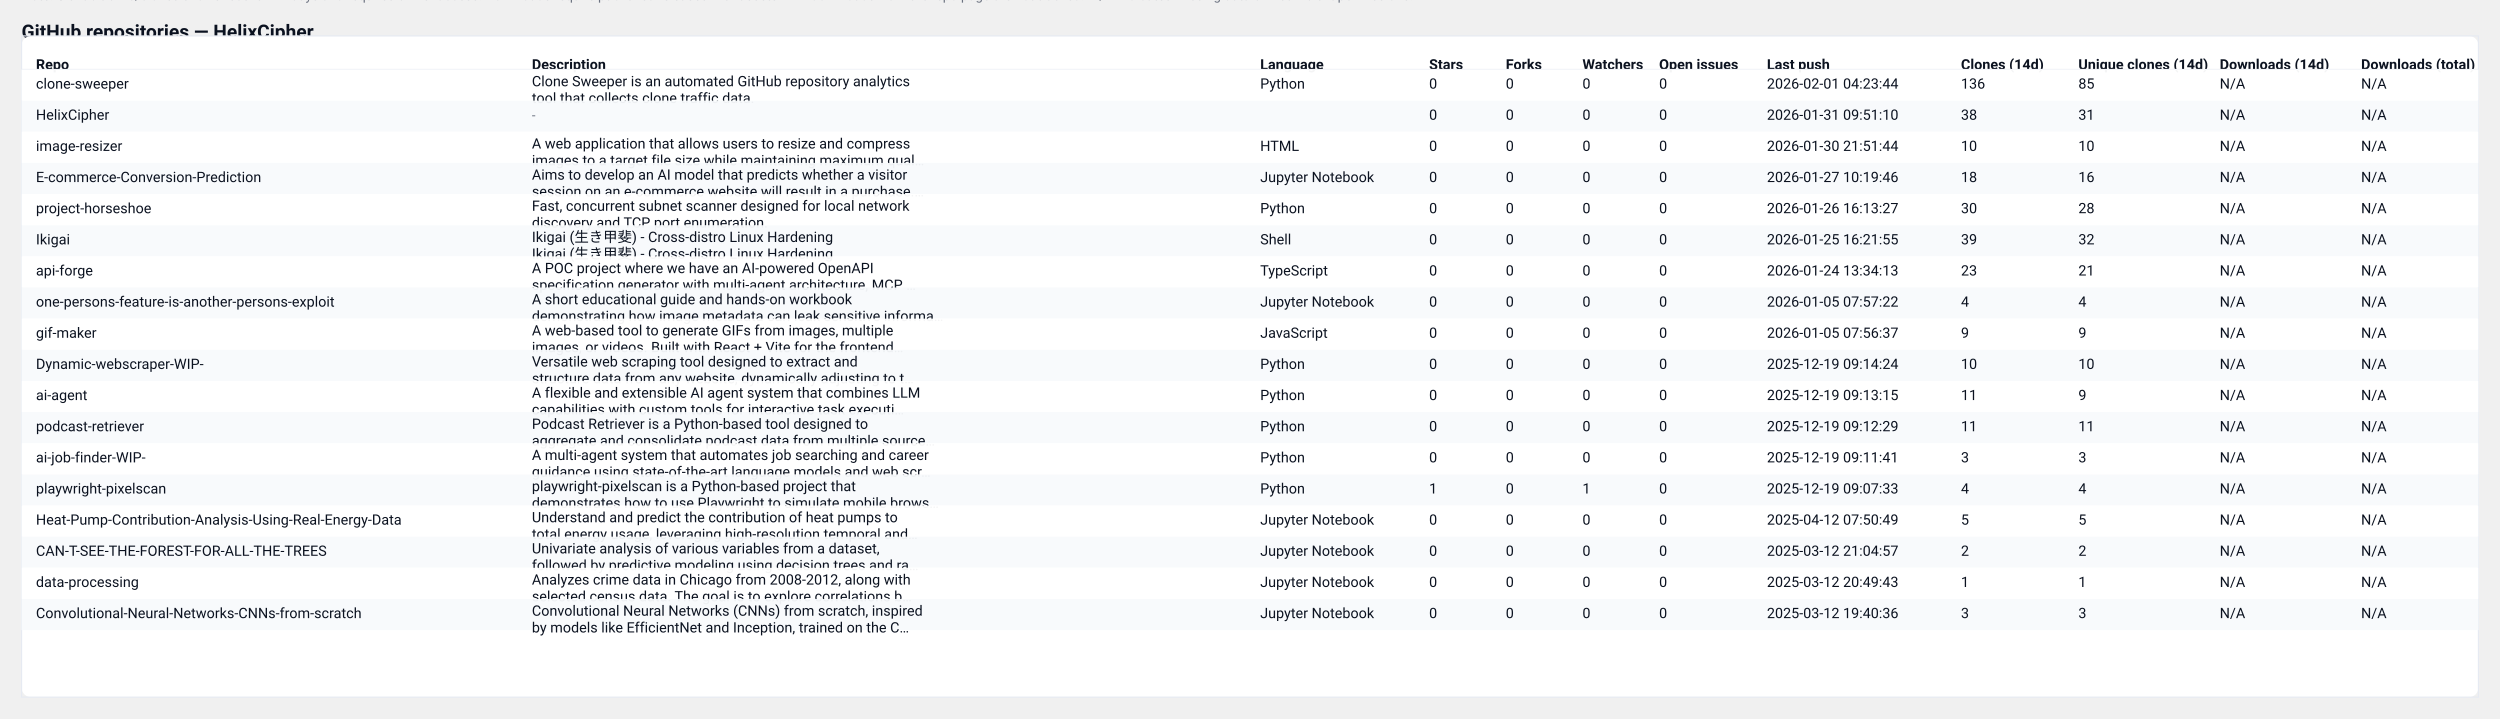
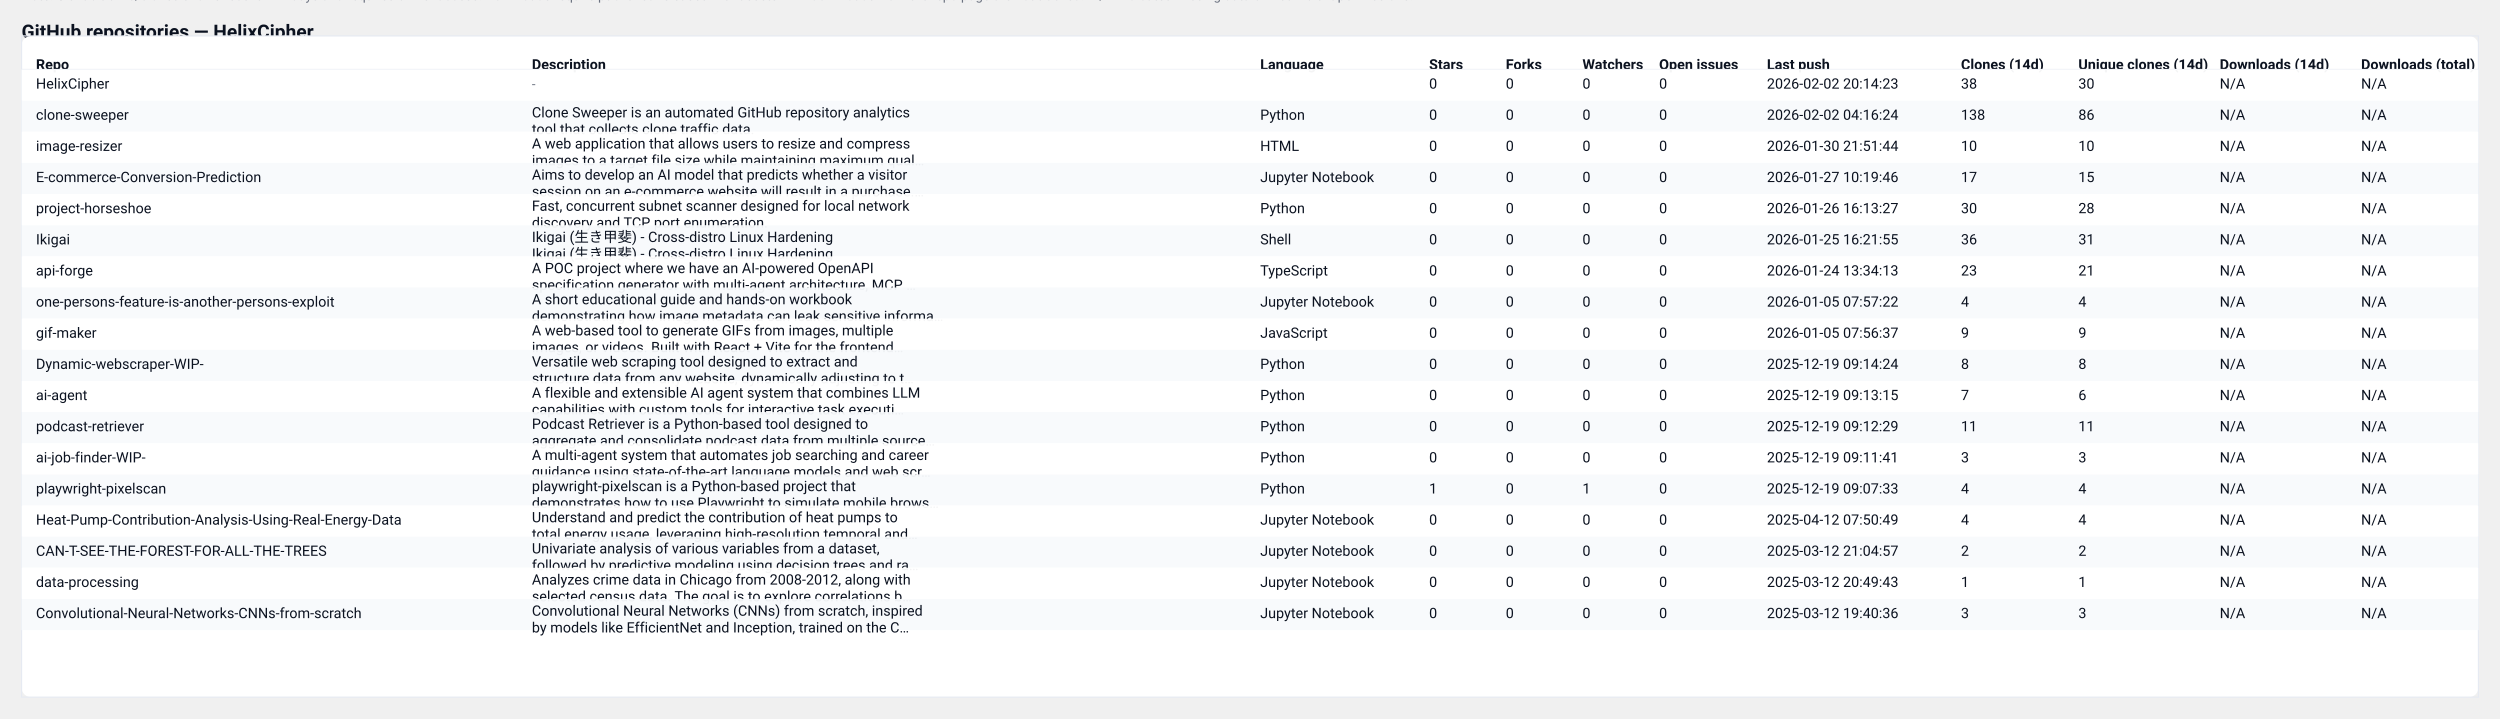
<svg xmlns="http://www.w3.org/2000/svg" width="2087" height="600" viewBox="0 0 2087 600" role="img" aria-label="GitHub repository clones table">
  <style>
  .card { font-family: "Segoe UI", Roboto, "Helvetica Neue", Arial, sans-serif; }
  .title { font-weight:700; font-size:16px; fill: #0b1220; }
  .meta  { font-size:12px; fill:#374151; opacity:0.9; }
  .th    { font-size:12px; font-weight:700; fill:#0b1220; }
  .td    { font-size:12px; fill:#0b1220; }
  .muted { font-size:11px; fill:#6b7280; }
  .row-even { fill: #ffffff; }
  .row-odd  { fill: #f8fafc; }
  .table-border { stroke: #e6eaf2; stroke-width: 1; fill: none; }
  @media (prefers-color-scheme: dark) {
    .title, .meta, .th, .td, .muted { fill: #ffffff; }
    .row-even { fill: #0b1220; }
    .row-odd  { fill: #071026; }
    .table-border { stroke: #0f172a; }
  }
</style>
  <text x="18" y="32" class="title card">GitHub repositories — HelixCipher</text>
-   <text x="18" y="50" class="meta card">Generated: 2026-02-02T04:16:24.083583Z · Mode: Public repos only · Repos: 18 · Clones: 357 · Downloads: 0</text>
+   <text x="18" y="50" class="meta card">Generated: 2026-02-03T04:08:29.422787Z · Mode: Public repos only · Repos: 18 · Clones: 348 · Downloads: 0</text>
  <rect x="18" y="30" width="2051" height="552" rx="8" class="row-even" />
  <rect x="18" y="30" width="2051" height="552" class="table-border" />
  <text x="30" y="58" class="th card">Repo</text>
  <text x="444" y="58" class="th card">Description</text>
  <text x="1052" y="58" class="th card">Language</text>
  <text x="1193" y="58" class="th card">Stars</text>
  <text x="1257" y="58" class="th card">Forks</text>
  <text x="1321" y="58" class="th card">Watchers</text>
  <text x="1385" y="58" class="th card">Open issues</text>
  <text x="1475" y="58" class="th card">Last push</text>
  <text x="1637" y="58" class="th card">Clones (14d)</text>
  <text x="1735" y="58" class="th card">Unique clones (14d)</text>
  <text x="1853" y="58" class="th card">Downloads (14d)</text>
  <text x="1971" y="58" class="th card">Downloads (total)</text>
  <line x1="18" y1="58" x2="2069" y2="58" stroke="#e6eaf2" />
  <rect x="18" y="58" width="2051" height="26" class="row-even" opacity="0.95" />
-   <text x="30" y="74" class="td card">clone-sweeper</text>
-   <text x="444" y="72" class="td card">Clone Sweeper is an automated GitHub repository analytics</text>
-   <text x="444" y="86" class="td card">tool that collects clone traffic data.</text>
-   <text x="1052" y="74" class="td card">Python</text>
+   <text x="30" y="74" class="td card">HelixCipher</text>
+   <text x="444" y="74" class="muted card">-</text>
+   <text x="1052" y="74" class="td card" />
  <text x="1193" y="74" class="td card">0</text>
  <text x="1257" y="74" class="td card">0</text>
  <text x="1321" y="74" class="td card">0</text>
  <text x="1385" y="74" class="td card">0</text>
-   <text x="1475" y="74" class="td card">2026-02-01 04:23:44</text>
-   <text x="1637" y="74" class="td card">136</text>
-   <text x="1735" y="74" class="td card">85</text>
+   <text x="1475" y="74" class="td card">2026-02-02 20:14:23</text>
+   <text x="1637" y="74" class="td card">38</text>
+   <text x="1735" y="74" class="td card">30</text>
  <text x="1853" y="74" class="td card">N/A</text>
  <text x="1971" y="74" class="td card">N/A</text>
  <rect x="18" y="84" width="2051" height="26" class="row-odd" opacity="0.95" />
-   <text x="30" y="100" class="td card">HelixCipher</text>
-   <text x="444" y="100" class="muted card">-</text>
-   <text x="1052" y="100" class="td card" />
+   <text x="30" y="100" class="td card">clone-sweeper</text>
+   <text x="444" y="98" class="td card">Clone Sweeper is an automated GitHub repository analytics</text>
+   <text x="444" y="112" class="td card">tool that collects clone traffic data.</text>
+   <text x="1052" y="100" class="td card">Python</text>
  <text x="1193" y="100" class="td card">0</text>
  <text x="1257" y="100" class="td card">0</text>
  <text x="1321" y="100" class="td card">0</text>
  <text x="1385" y="100" class="td card">0</text>
-   <text x="1475" y="100" class="td card">2026-01-31 09:51:10</text>
-   <text x="1637" y="100" class="td card">38</text>
-   <text x="1735" y="100" class="td card">31</text>
+   <text x="1475" y="100" class="td card">2026-02-02 04:16:24</text>
+   <text x="1637" y="100" class="td card">138</text>
+   <text x="1735" y="100" class="td card">86</text>
  <text x="1853" y="100" class="td card">N/A</text>
  <text x="1971" y="100" class="td card">N/A</text>
  <rect x="18" y="110" width="2051" height="26" class="row-even" opacity="0.95" />
  <text x="30" y="126" class="td card">image-resizer</text>
  <text x="444" y="124" class="td card">A web application that allows users to resize and compress</text>
  <text x="444" y="138" class="td card">images to a target file size while maintaining maximum qual…</text>
  <text x="1052" y="126" class="td card">HTML</text>
  <text x="1193" y="126" class="td card">0</text>
  <text x="1257" y="126" class="td card">0</text>
  <text x="1321" y="126" class="td card">0</text>
  <text x="1385" y="126" class="td card">0</text>
  <text x="1475" y="126" class="td card">2026-01-30 21:51:44</text>
  <text x="1637" y="126" class="td card">10</text>
  <text x="1735" y="126" class="td card">10</text>
  <text x="1853" y="126" class="td card">N/A</text>
  <text x="1971" y="126" class="td card">N/A</text>
  <rect x="18" y="136" width="2051" height="26" class="row-odd" opacity="0.95" />
  <text x="30" y="152" class="td card">E-commerce-Conversion-Prediction</text>
  <text x="444" y="150" class="td card">Aims to develop an AI model that predicts whether a visitor</text>
  <text x="444" y="164" class="td card">session on an e-commerce website will result in a purchase.…</text>
  <text x="1052" y="152" class="td card">Jupyter Notebook</text>
  <text x="1193" y="152" class="td card">0</text>
  <text x="1257" y="152" class="td card">0</text>
  <text x="1321" y="152" class="td card">0</text>
  <text x="1385" y="152" class="td card">0</text>
  <text x="1475" y="152" class="td card">2026-01-27 10:19:46</text>
-   <text x="1637" y="152" class="td card">18</text>
-   <text x="1735" y="152" class="td card">16</text>
+   <text x="1637" y="152" class="td card">17</text>
+   <text x="1735" y="152" class="td card">15</text>
  <text x="1853" y="152" class="td card">N/A</text>
  <text x="1971" y="152" class="td card">N/A</text>
  <rect x="18" y="162" width="2051" height="26" class="row-even" opacity="0.95" />
  <text x="30" y="178" class="td card">project-horseshoe</text>
  <text x="444" y="176" class="td card">Fast, concurrent subnet scanner designed for local network</text>
  <text x="444" y="190" class="td card">discovery and TCP port enumeration.</text>
  <text x="1052" y="178" class="td card">Python</text>
  <text x="1193" y="178" class="td card">0</text>
  <text x="1257" y="178" class="td card">0</text>
  <text x="1321" y="178" class="td card">0</text>
  <text x="1385" y="178" class="td card">0</text>
  <text x="1475" y="178" class="td card">2026-01-26 16:13:27</text>
  <text x="1637" y="178" class="td card">30</text>
  <text x="1735" y="178" class="td card">28</text>
  <text x="1853" y="178" class="td card">N/A</text>
  <text x="1971" y="178" class="td card">N/A</text>
  <rect x="18" y="188" width="2051" height="26" class="row-odd" opacity="0.95" />
  <text x="30" y="204" class="td card">Ikigai</text>
  <text x="444" y="202" class="td card">Ikigai (生き甲斐) - Cross-distro Linux Hardening</text>
  <text x="444" y="216" class="td card">Ikigai (生き甲斐) - Cross-distro Linux Hardening</text>
  <text x="1052" y="204" class="td card">Shell</text>
  <text x="1193" y="204" class="td card">0</text>
  <text x="1257" y="204" class="td card">0</text>
  <text x="1321" y="204" class="td card">0</text>
  <text x="1385" y="204" class="td card">0</text>
  <text x="1475" y="204" class="td card">2026-01-25 16:21:55</text>
-   <text x="1637" y="204" class="td card">39</text>
-   <text x="1735" y="204" class="td card">32</text>
+   <text x="1637" y="204" class="td card">36</text>
+   <text x="1735" y="204" class="td card">31</text>
  <text x="1853" y="204" class="td card">N/A</text>
  <text x="1971" y="204" class="td card">N/A</text>
  <rect x="18" y="214" width="2051" height="26" class="row-even" opacity="0.95" />
  <text x="30" y="230" class="td card">api-forge</text>
  <text x="444" y="228" class="td card">A POC project where we have an AI-powered OpenAPI</text>
  <text x="444" y="242" class="td card">specification generator with multi-agent architecture, MCP …</text>
  <text x="1052" y="230" class="td card">TypeScript</text>
  <text x="1193" y="230" class="td card">0</text>
  <text x="1257" y="230" class="td card">0</text>
  <text x="1321" y="230" class="td card">0</text>
  <text x="1385" y="230" class="td card">0</text>
  <text x="1475" y="230" class="td card">2026-01-24 13:34:13</text>
  <text x="1637" y="230" class="td card">23</text>
  <text x="1735" y="230" class="td card">21</text>
  <text x="1853" y="230" class="td card">N/A</text>
  <text x="1971" y="230" class="td card">N/A</text>
  <rect x="18" y="240" width="2051" height="26" class="row-odd" opacity="0.95" />
  <text x="30" y="256" class="td card">one-persons-feature-is-another-persons-exploit</text>
  <text x="444" y="254" class="td card">A short educational guide and hands-on workbook</text>
  <text x="444" y="268" class="td card">demonstrating how image metadata can leak sensitive informa…</text>
  <text x="1052" y="256" class="td card">Jupyter Notebook</text>
  <text x="1193" y="256" class="td card">0</text>
  <text x="1257" y="256" class="td card">0</text>
  <text x="1321" y="256" class="td card">0</text>
  <text x="1385" y="256" class="td card">0</text>
  <text x="1475" y="256" class="td card">2026-01-05 07:57:22</text>
  <text x="1637" y="256" class="td card">4</text>
  <text x="1735" y="256" class="td card">4</text>
  <text x="1853" y="256" class="td card">N/A</text>
  <text x="1971" y="256" class="td card">N/A</text>
  <rect x="18" y="266" width="2051" height="26" class="row-even" opacity="0.95" />
  <text x="30" y="282" class="td card">gif-maker</text>
  <text x="444" y="280" class="td card">A web-based tool to generate GIFs from images, multiple</text>
  <text x="444" y="294" class="td card">images, or videos. Built with React + Vite for the frontend…</text>
  <text x="1052" y="282" class="td card">JavaScript</text>
  <text x="1193" y="282" class="td card">0</text>
  <text x="1257" y="282" class="td card">0</text>
  <text x="1321" y="282" class="td card">0</text>
  <text x="1385" y="282" class="td card">0</text>
  <text x="1475" y="282" class="td card">2026-01-05 07:56:37</text>
  <text x="1637" y="282" class="td card">9</text>
  <text x="1735" y="282" class="td card">9</text>
  <text x="1853" y="282" class="td card">N/A</text>
  <text x="1971" y="282" class="td card">N/A</text>
  <rect x="18" y="292" width="2051" height="26" class="row-odd" opacity="0.95" />
  <text x="30" y="308" class="td card">Dynamic-webscraper-WIP-</text>
  <text x="444" y="306" class="td card">Versatile web scraping tool designed to extract and</text>
  <text x="444" y="320" class="td card">structure data from any website, dynamically adjusting to t…</text>
  <text x="1052" y="308" class="td card">Python</text>
  <text x="1193" y="308" class="td card">0</text>
  <text x="1257" y="308" class="td card">0</text>
  <text x="1321" y="308" class="td card">0</text>
  <text x="1385" y="308" class="td card">0</text>
  <text x="1475" y="308" class="td card">2025-12-19 09:14:24</text>
-   <text x="1637" y="308" class="td card">10</text>
-   <text x="1735" y="308" class="td card">10</text>
+   <text x="1637" y="308" class="td card">8</text>
+   <text x="1735" y="308" class="td card">8</text>
  <text x="1853" y="308" class="td card">N/A</text>
  <text x="1971" y="308" class="td card">N/A</text>
  <rect x="18" y="318" width="2051" height="26" class="row-even" opacity="0.95" />
  <text x="30" y="334" class="td card">ai-agent</text>
  <text x="444" y="332" class="td card">A flexible and extensible AI agent system that combines LLM</text>
  <text x="444" y="346" class="td card">capabilities with custom tools for interactive task executi…</text>
  <text x="1052" y="334" class="td card">Python</text>
  <text x="1193" y="334" class="td card">0</text>
  <text x="1257" y="334" class="td card">0</text>
  <text x="1321" y="334" class="td card">0</text>
  <text x="1385" y="334" class="td card">0</text>
  <text x="1475" y="334" class="td card">2025-12-19 09:13:15</text>
-   <text x="1637" y="334" class="td card">11</text>
-   <text x="1735" y="334" class="td card">9</text>
+   <text x="1637" y="334" class="td card">7</text>
+   <text x="1735" y="334" class="td card">6</text>
  <text x="1853" y="334" class="td card">N/A</text>
  <text x="1971" y="334" class="td card">N/A</text>
  <rect x="18" y="344" width="2051" height="26" class="row-odd" opacity="0.95" />
  <text x="30" y="360" class="td card">podcast-retriever</text>
  <text x="444" y="358" class="td card">Podcast Retriever is a Python-based tool designed to</text>
  <text x="444" y="372" class="td card">aggregate and consolidate podcast data from multiple source…</text>
  <text x="1052" y="360" class="td card">Python</text>
  <text x="1193" y="360" class="td card">0</text>
  <text x="1257" y="360" class="td card">0</text>
  <text x="1321" y="360" class="td card">0</text>
  <text x="1385" y="360" class="td card">0</text>
  <text x="1475" y="360" class="td card">2025-12-19 09:12:29</text>
  <text x="1637" y="360" class="td card">11</text>
  <text x="1735" y="360" class="td card">11</text>
  <text x="1853" y="360" class="td card">N/A</text>
  <text x="1971" y="360" class="td card">N/A</text>
  <rect x="18" y="370" width="2051" height="26" class="row-even" opacity="0.95" />
  <text x="30" y="386" class="td card">ai-job-finder-WIP-</text>
  <text x="444" y="384" class="td card">A multi-agent system that automates job searching and career</text>
  <text x="444" y="398" class="td card">guidance using state-of-the-art language models and web scr…</text>
  <text x="1052" y="386" class="td card">Python</text>
  <text x="1193" y="386" class="td card">0</text>
  <text x="1257" y="386" class="td card">0</text>
  <text x="1321" y="386" class="td card">0</text>
  <text x="1385" y="386" class="td card">0</text>
  <text x="1475" y="386" class="td card">2025-12-19 09:11:41</text>
  <text x="1637" y="386" class="td card">3</text>
  <text x="1735" y="386" class="td card">3</text>
  <text x="1853" y="386" class="td card">N/A</text>
  <text x="1971" y="386" class="td card">N/A</text>
  <rect x="18" y="396" width="2051" height="26" class="row-odd" opacity="0.95" />
  <text x="30" y="412" class="td card">playwright-pixelscan</text>
  <text x="444" y="410" class="td card">playwright-pixelscan is a Python-based project that</text>
  <text x="444" y="424" class="td card">demonstrates how to use Playwright to simulate mobile brows…</text>
  <text x="1052" y="412" class="td card">Python</text>
  <text x="1193" y="412" class="td card">1</text>
  <text x="1257" y="412" class="td card">0</text>
  <text x="1321" y="412" class="td card">1</text>
  <text x="1385" y="412" class="td card">0</text>
  <text x="1475" y="412" class="td card">2025-12-19 09:07:33</text>
  <text x="1637" y="412" class="td card">4</text>
  <text x="1735" y="412" class="td card">4</text>
  <text x="1853" y="412" class="td card">N/A</text>
  <text x="1971" y="412" class="td card">N/A</text>
  <rect x="18" y="422" width="2051" height="26" class="row-even" opacity="0.95" />
  <text x="30" y="438" class="td card">Heat-Pump-Contribution-Analysis-Using-Real-Energy-Data</text>
  <text x="444" y="436" class="td card">Understand and predict the contribution of heat pumps to</text>
  <text x="444" y="450" class="td card">total energy usage, leveraging high-resolution temporal and…</text>
  <text x="1052" y="438" class="td card">Jupyter Notebook</text>
  <text x="1193" y="438" class="td card">0</text>
  <text x="1257" y="438" class="td card">0</text>
  <text x="1321" y="438" class="td card">0</text>
  <text x="1385" y="438" class="td card">0</text>
  <text x="1475" y="438" class="td card">2025-04-12 07:50:49</text>
-   <text x="1637" y="438" class="td card">5</text>
-   <text x="1735" y="438" class="td card">5</text>
+   <text x="1637" y="438" class="td card">4</text>
+   <text x="1735" y="438" class="td card">4</text>
  <text x="1853" y="438" class="td card">N/A</text>
  <text x="1971" y="438" class="td card">N/A</text>
  <rect x="18" y="448" width="2051" height="26" class="row-odd" opacity="0.95" />
  <text x="30" y="464" class="td card">CAN-T-SEE-THE-FOREST-FOR-ALL-THE-TREES</text>
  <text x="444" y="462" class="td card">Univariate analysis of various variables from a dataset,</text>
  <text x="444" y="476" class="td card">followed by predictive modeling using decision trees and ra…</text>
  <text x="1052" y="464" class="td card">Jupyter Notebook</text>
  <text x="1193" y="464" class="td card">0</text>
  <text x="1257" y="464" class="td card">0</text>
  <text x="1321" y="464" class="td card">0</text>
  <text x="1385" y="464" class="td card">0</text>
  <text x="1475" y="464" class="td card">2025-03-12 21:04:57</text>
  <text x="1637" y="464" class="td card">2</text>
  <text x="1735" y="464" class="td card">2</text>
  <text x="1853" y="464" class="td card">N/A</text>
  <text x="1971" y="464" class="td card">N/A</text>
  <rect x="18" y="474" width="2051" height="26" class="row-even" opacity="0.95" />
  <text x="30" y="490" class="td card">data-processing</text>
  <text x="444" y="488" class="td card">Analyzes crime data in Chicago from 2008-2012, along with</text>
  <text x="444" y="502" class="td card">selected census data. The goal is to explore correlations b…</text>
  <text x="1052" y="490" class="td card">Jupyter Notebook</text>
  <text x="1193" y="490" class="td card">0</text>
  <text x="1257" y="490" class="td card">0</text>
  <text x="1321" y="490" class="td card">0</text>
  <text x="1385" y="490" class="td card">0</text>
  <text x="1475" y="490" class="td card">2025-03-12 20:49:43</text>
  <text x="1637" y="490" class="td card">1</text>
  <text x="1735" y="490" class="td card">1</text>
  <text x="1853" y="490" class="td card">N/A</text>
  <text x="1971" y="490" class="td card">N/A</text>
  <rect x="18" y="500" width="2051" height="26" class="row-odd" opacity="0.95" />
  <text x="30" y="516" class="td card">Convolutional-Neural-Networks-CNNs-from-scratch</text>
  <text x="444" y="514" class="td card">Convolutional Neural Networks (CNNs) from scratch, inspired</text>
  <text x="444" y="528" class="td card">by models like EfficientNet and Inception, trained on the C…</text>
  <text x="1052" y="516" class="td card">Jupyter Notebook</text>
  <text x="1193" y="516" class="td card">0</text>
  <text x="1257" y="516" class="td card">0</text>
  <text x="1321" y="516" class="td card">0</text>
  <text x="1385" y="516" class="td card">0</text>
  <text x="1475" y="516" class="td card">2025-03-12 19:40:36</text>
  <text x="1637" y="516" class="td card">3</text>
  <text x="1735" y="516" class="td card">3</text>
  <text x="1853" y="516" class="td card">N/A</text>
  <text x="1971" y="516" class="td card">N/A</text>
  <text x="18" y="" class="muted card">Note: GitHub traffic/clones shows recent ~14 days and requires owner access. Downloads require published releases with assets - ZIP downloads from the repo page are not tracked. 'N/A' indicates missing data or insufficient permissions.</text>
</svg>
